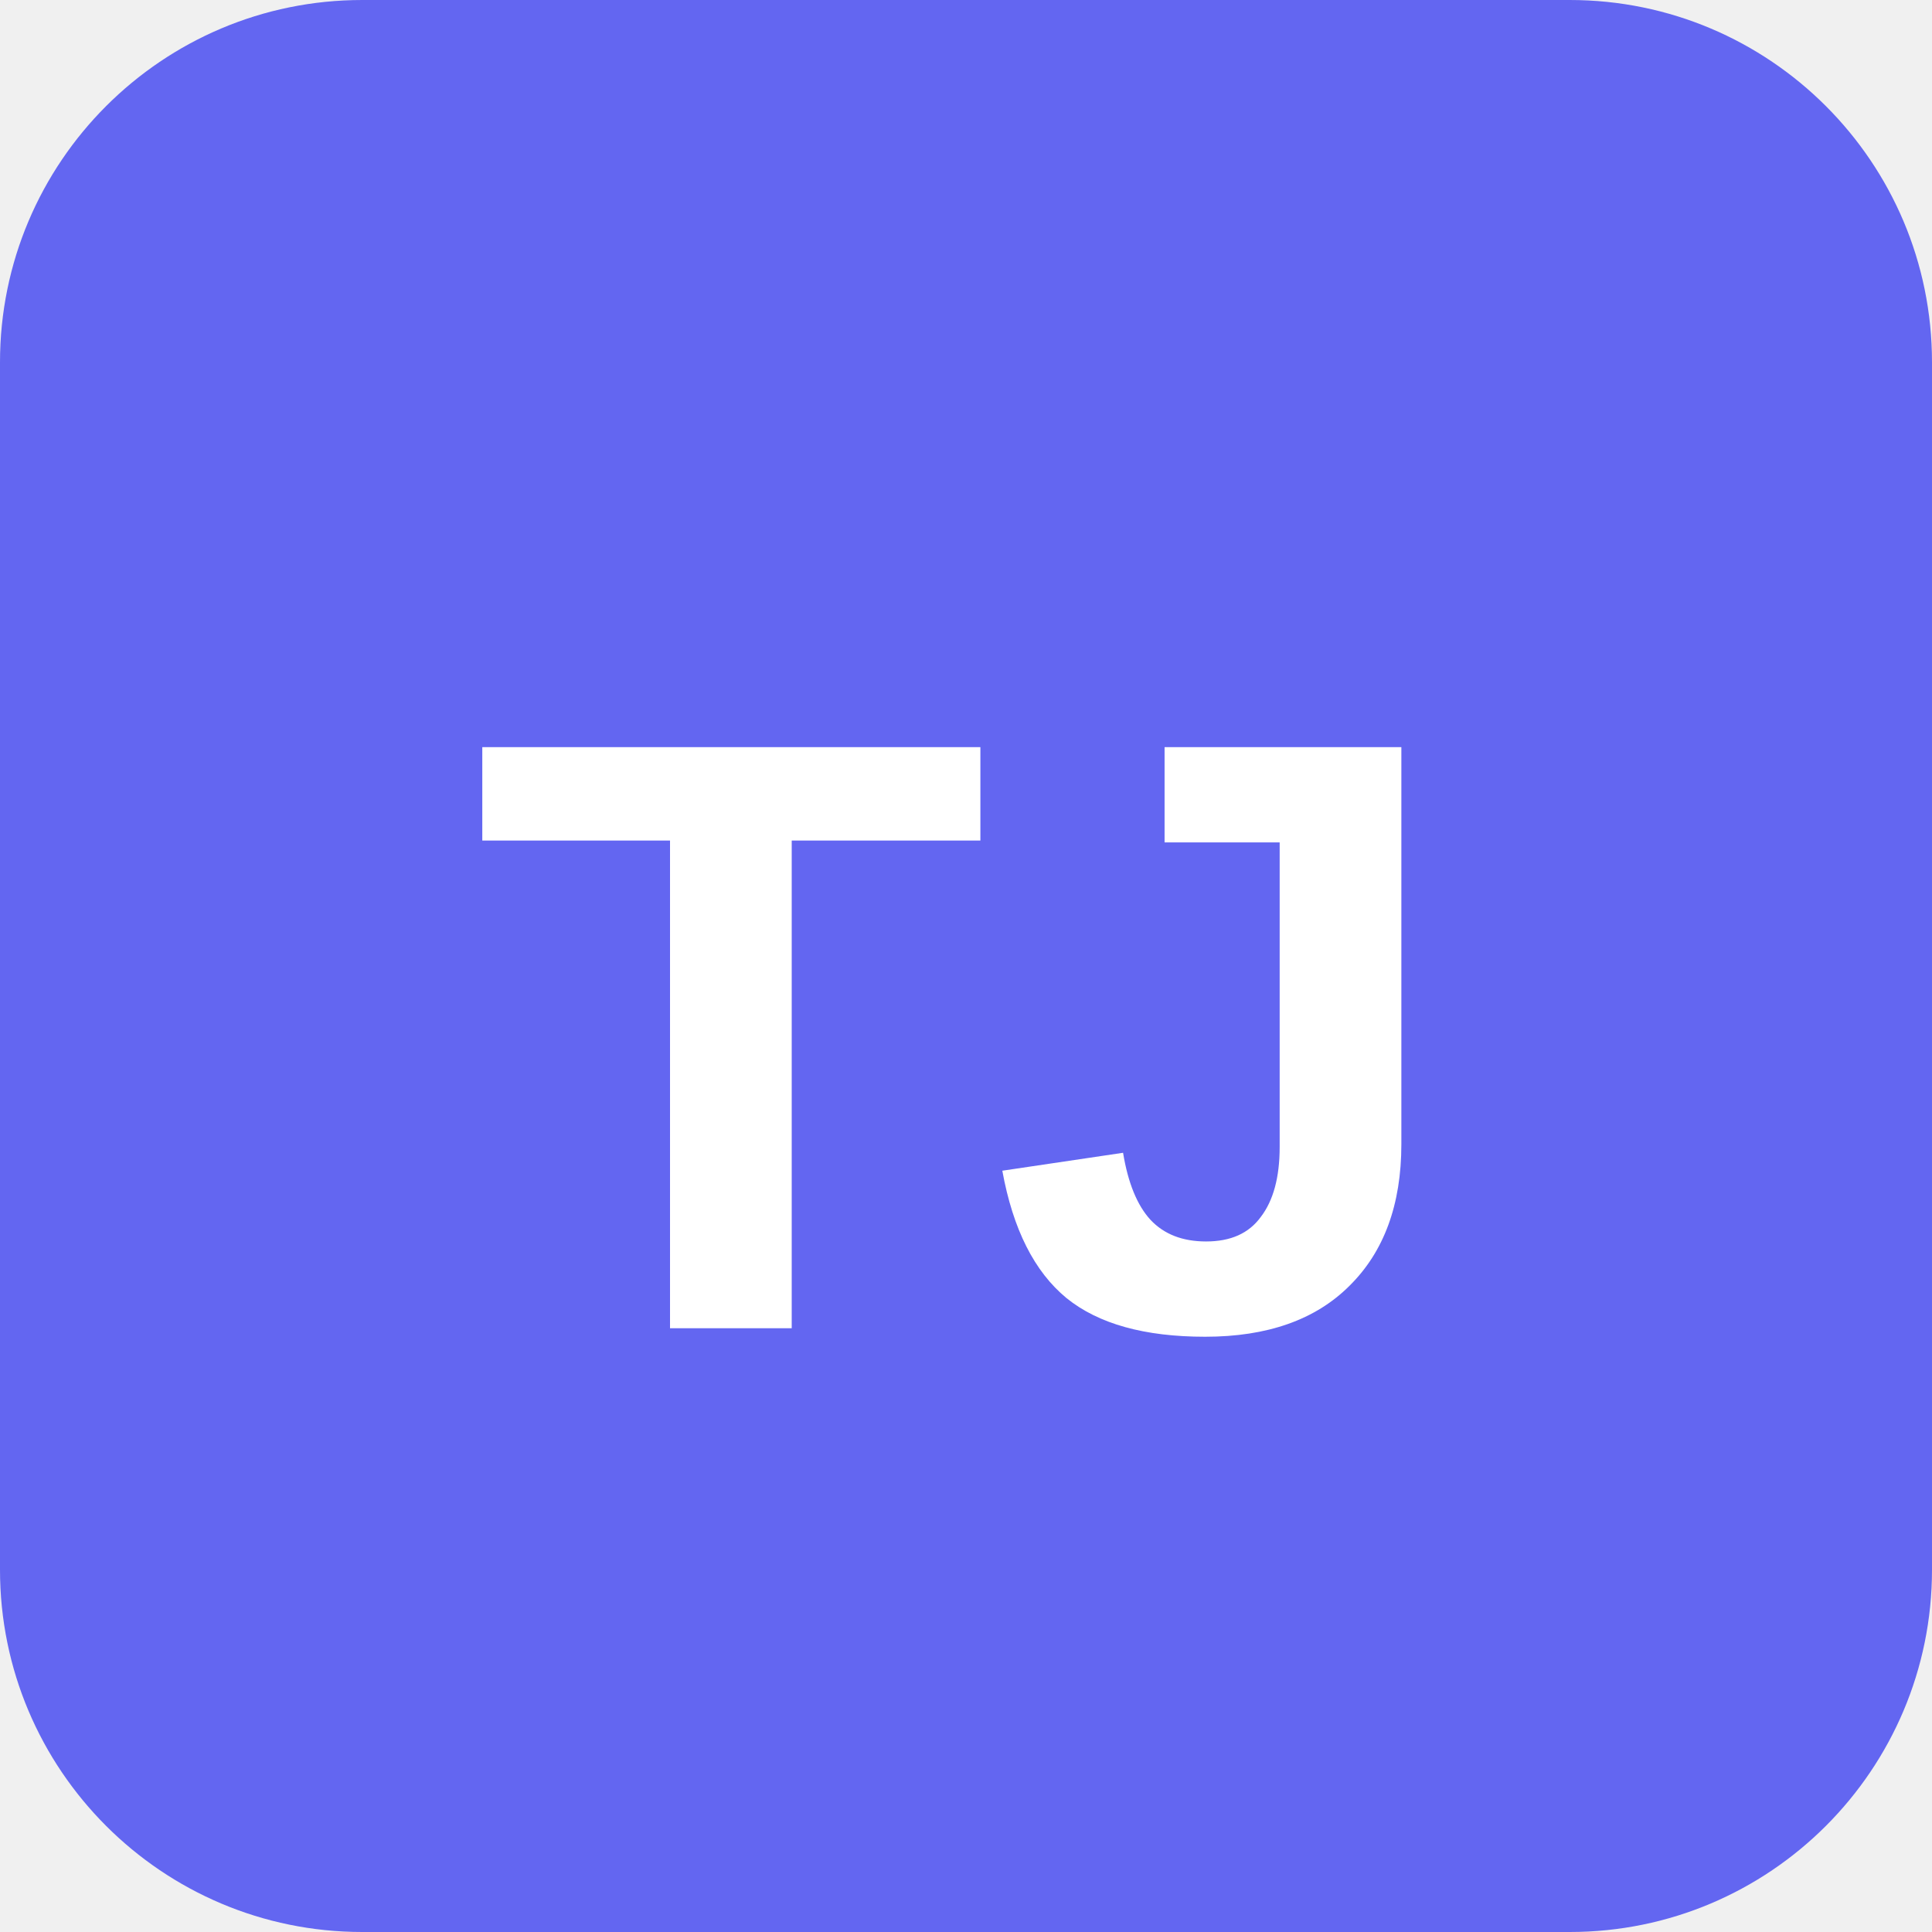
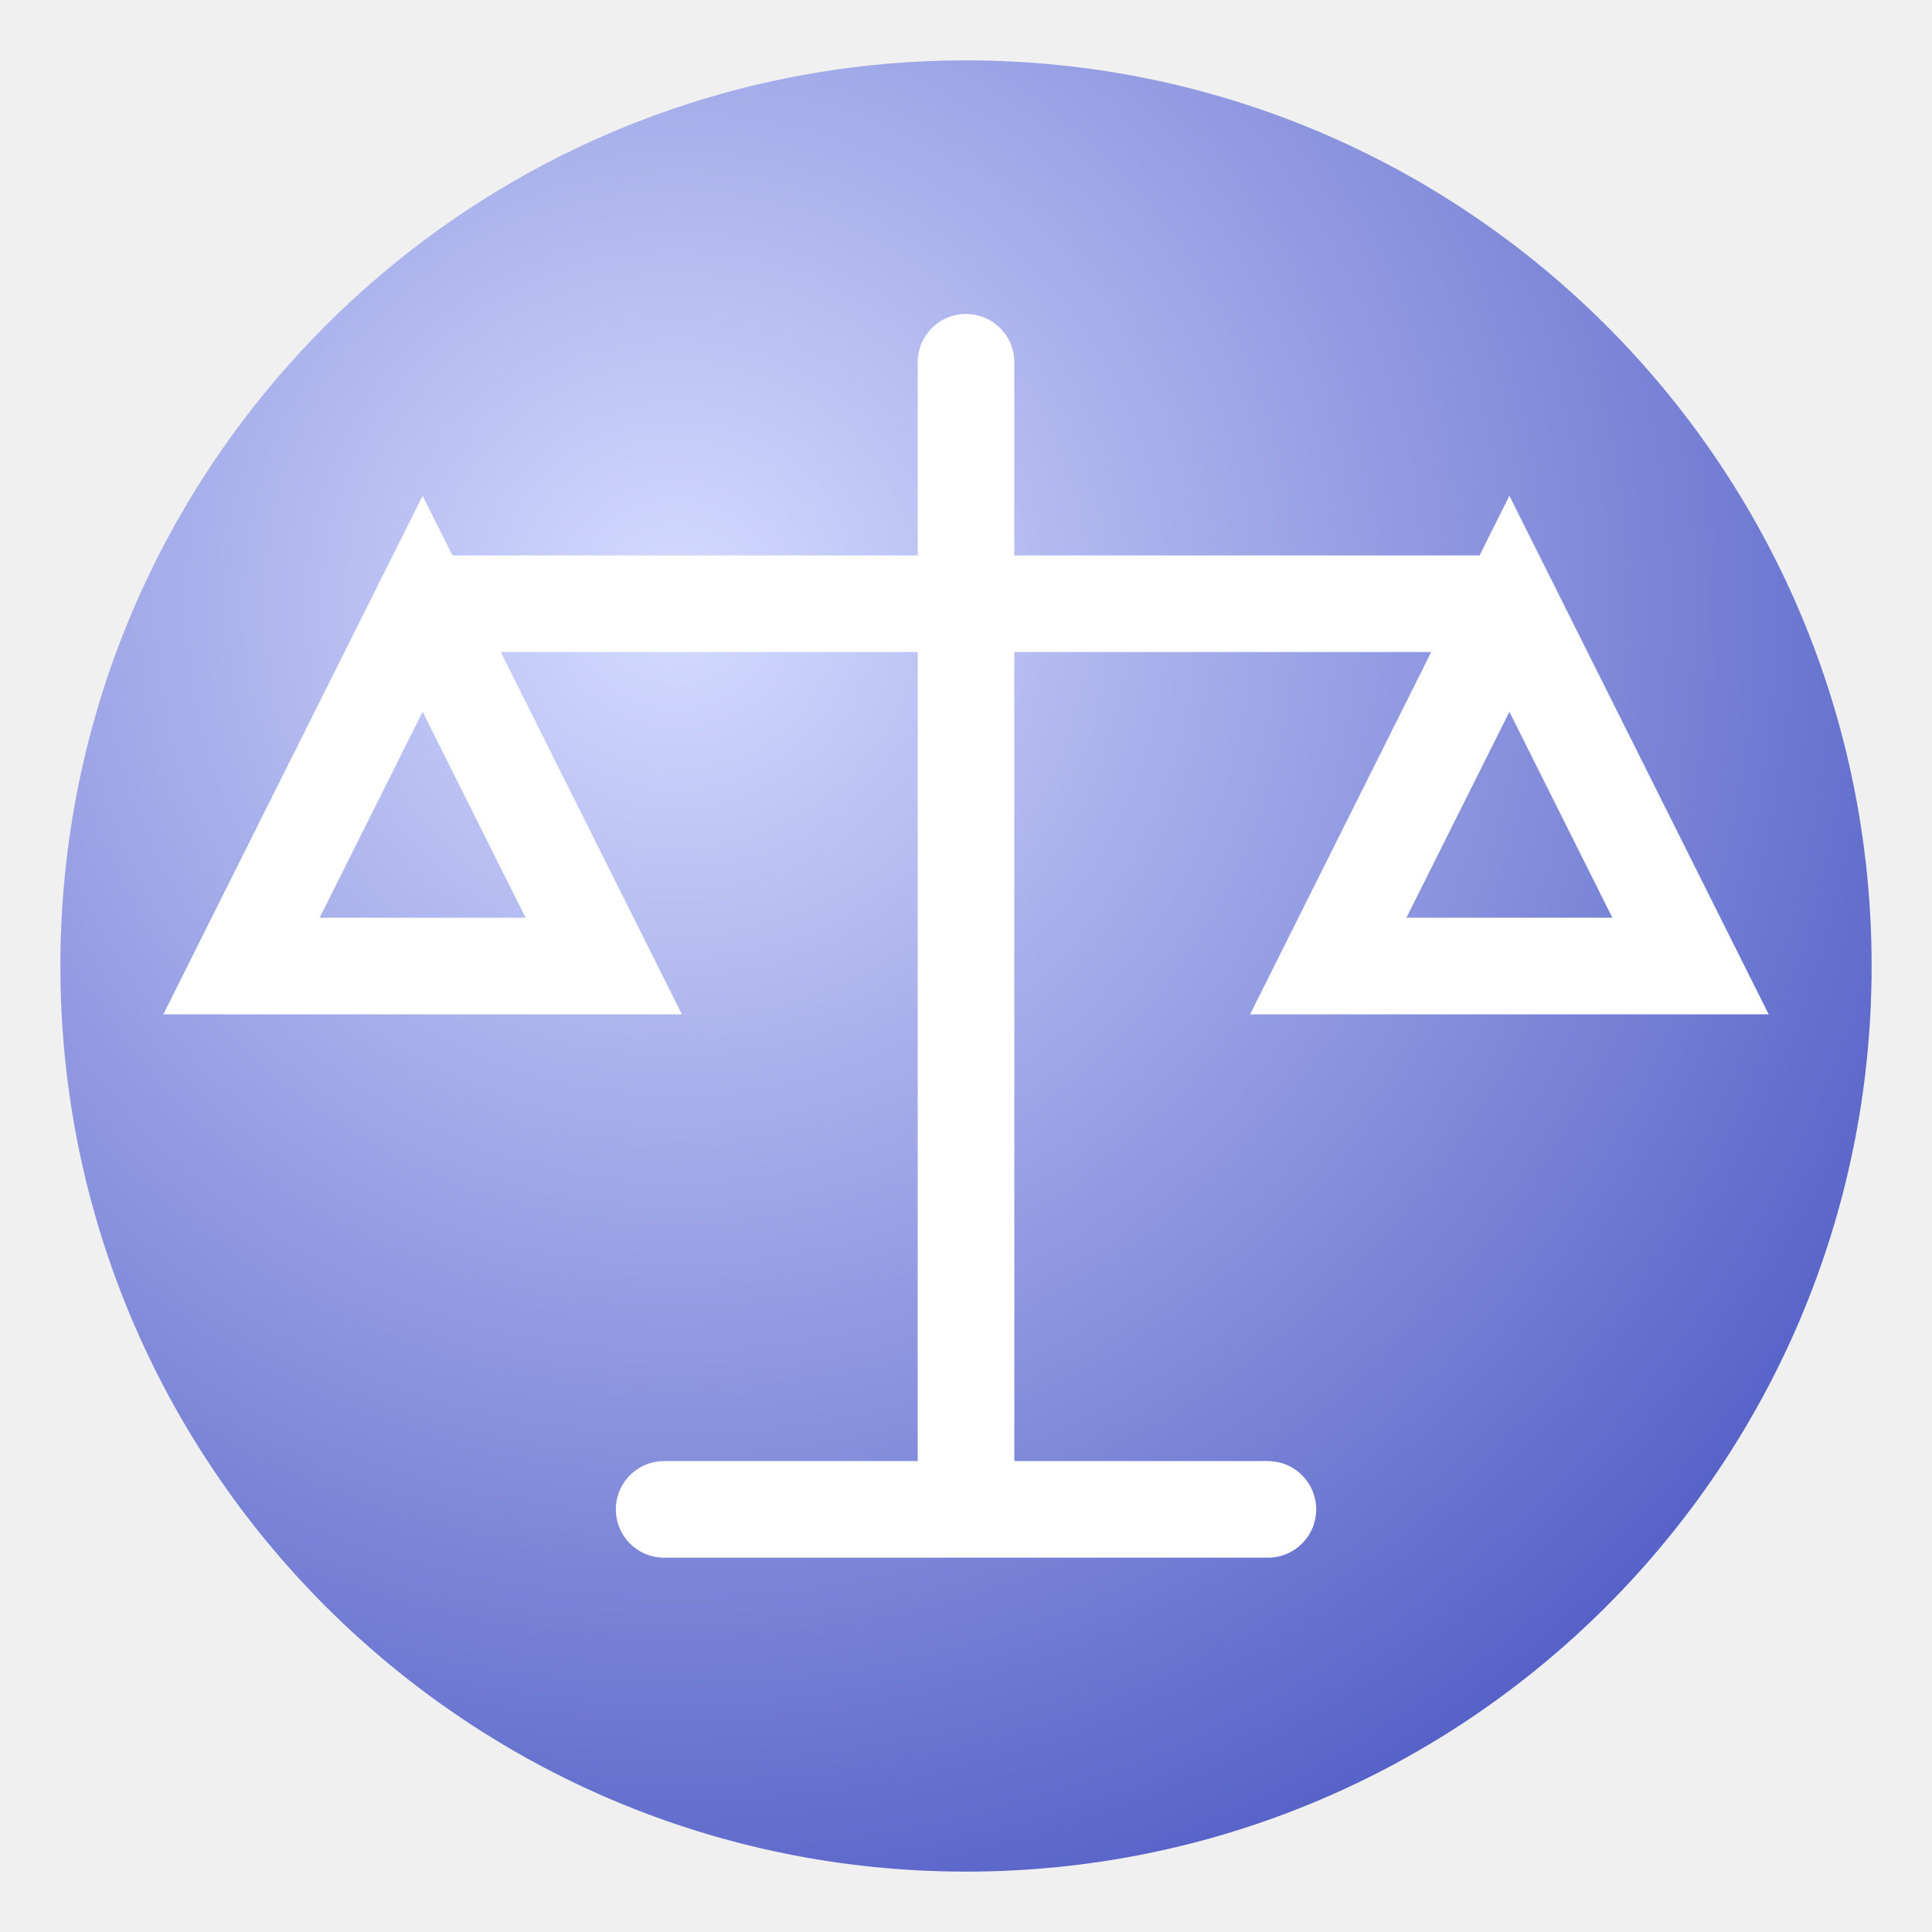
<svg xmlns="http://www.w3.org/2000/svg" viewBox="0 0 32 32">
-   <rect width="32" height="32" rx="6" fill="#6366f1" />
-   <text x="16" y="22" font-family="Arial,sans-serif" font-size="14" font-weight="bold" fill="white" text-anchor="middle">TJ</text>
+   <defs>
+     <radialGradient id="g" cx="34%" cy="30%" r="80%">
+       <stop offset="0" stop-color="#D5DBFF" />
+       <stop offset="1" stop-color="#4F5BC4" />
+     </radialGradient>
+   </defs>
+   <circle cx="16" cy="16" r="15" fill="url(#g)" />
+   <g fill="none" stroke="#fff" stroke-width="1.6" stroke-linecap="round">
+     <path d="M16 6v19M11 25h10M7 10h18" />
+     <path d="M7 10l-3 6h6zM25 10l-3 6h6z" />
+   </g>
</svg>
